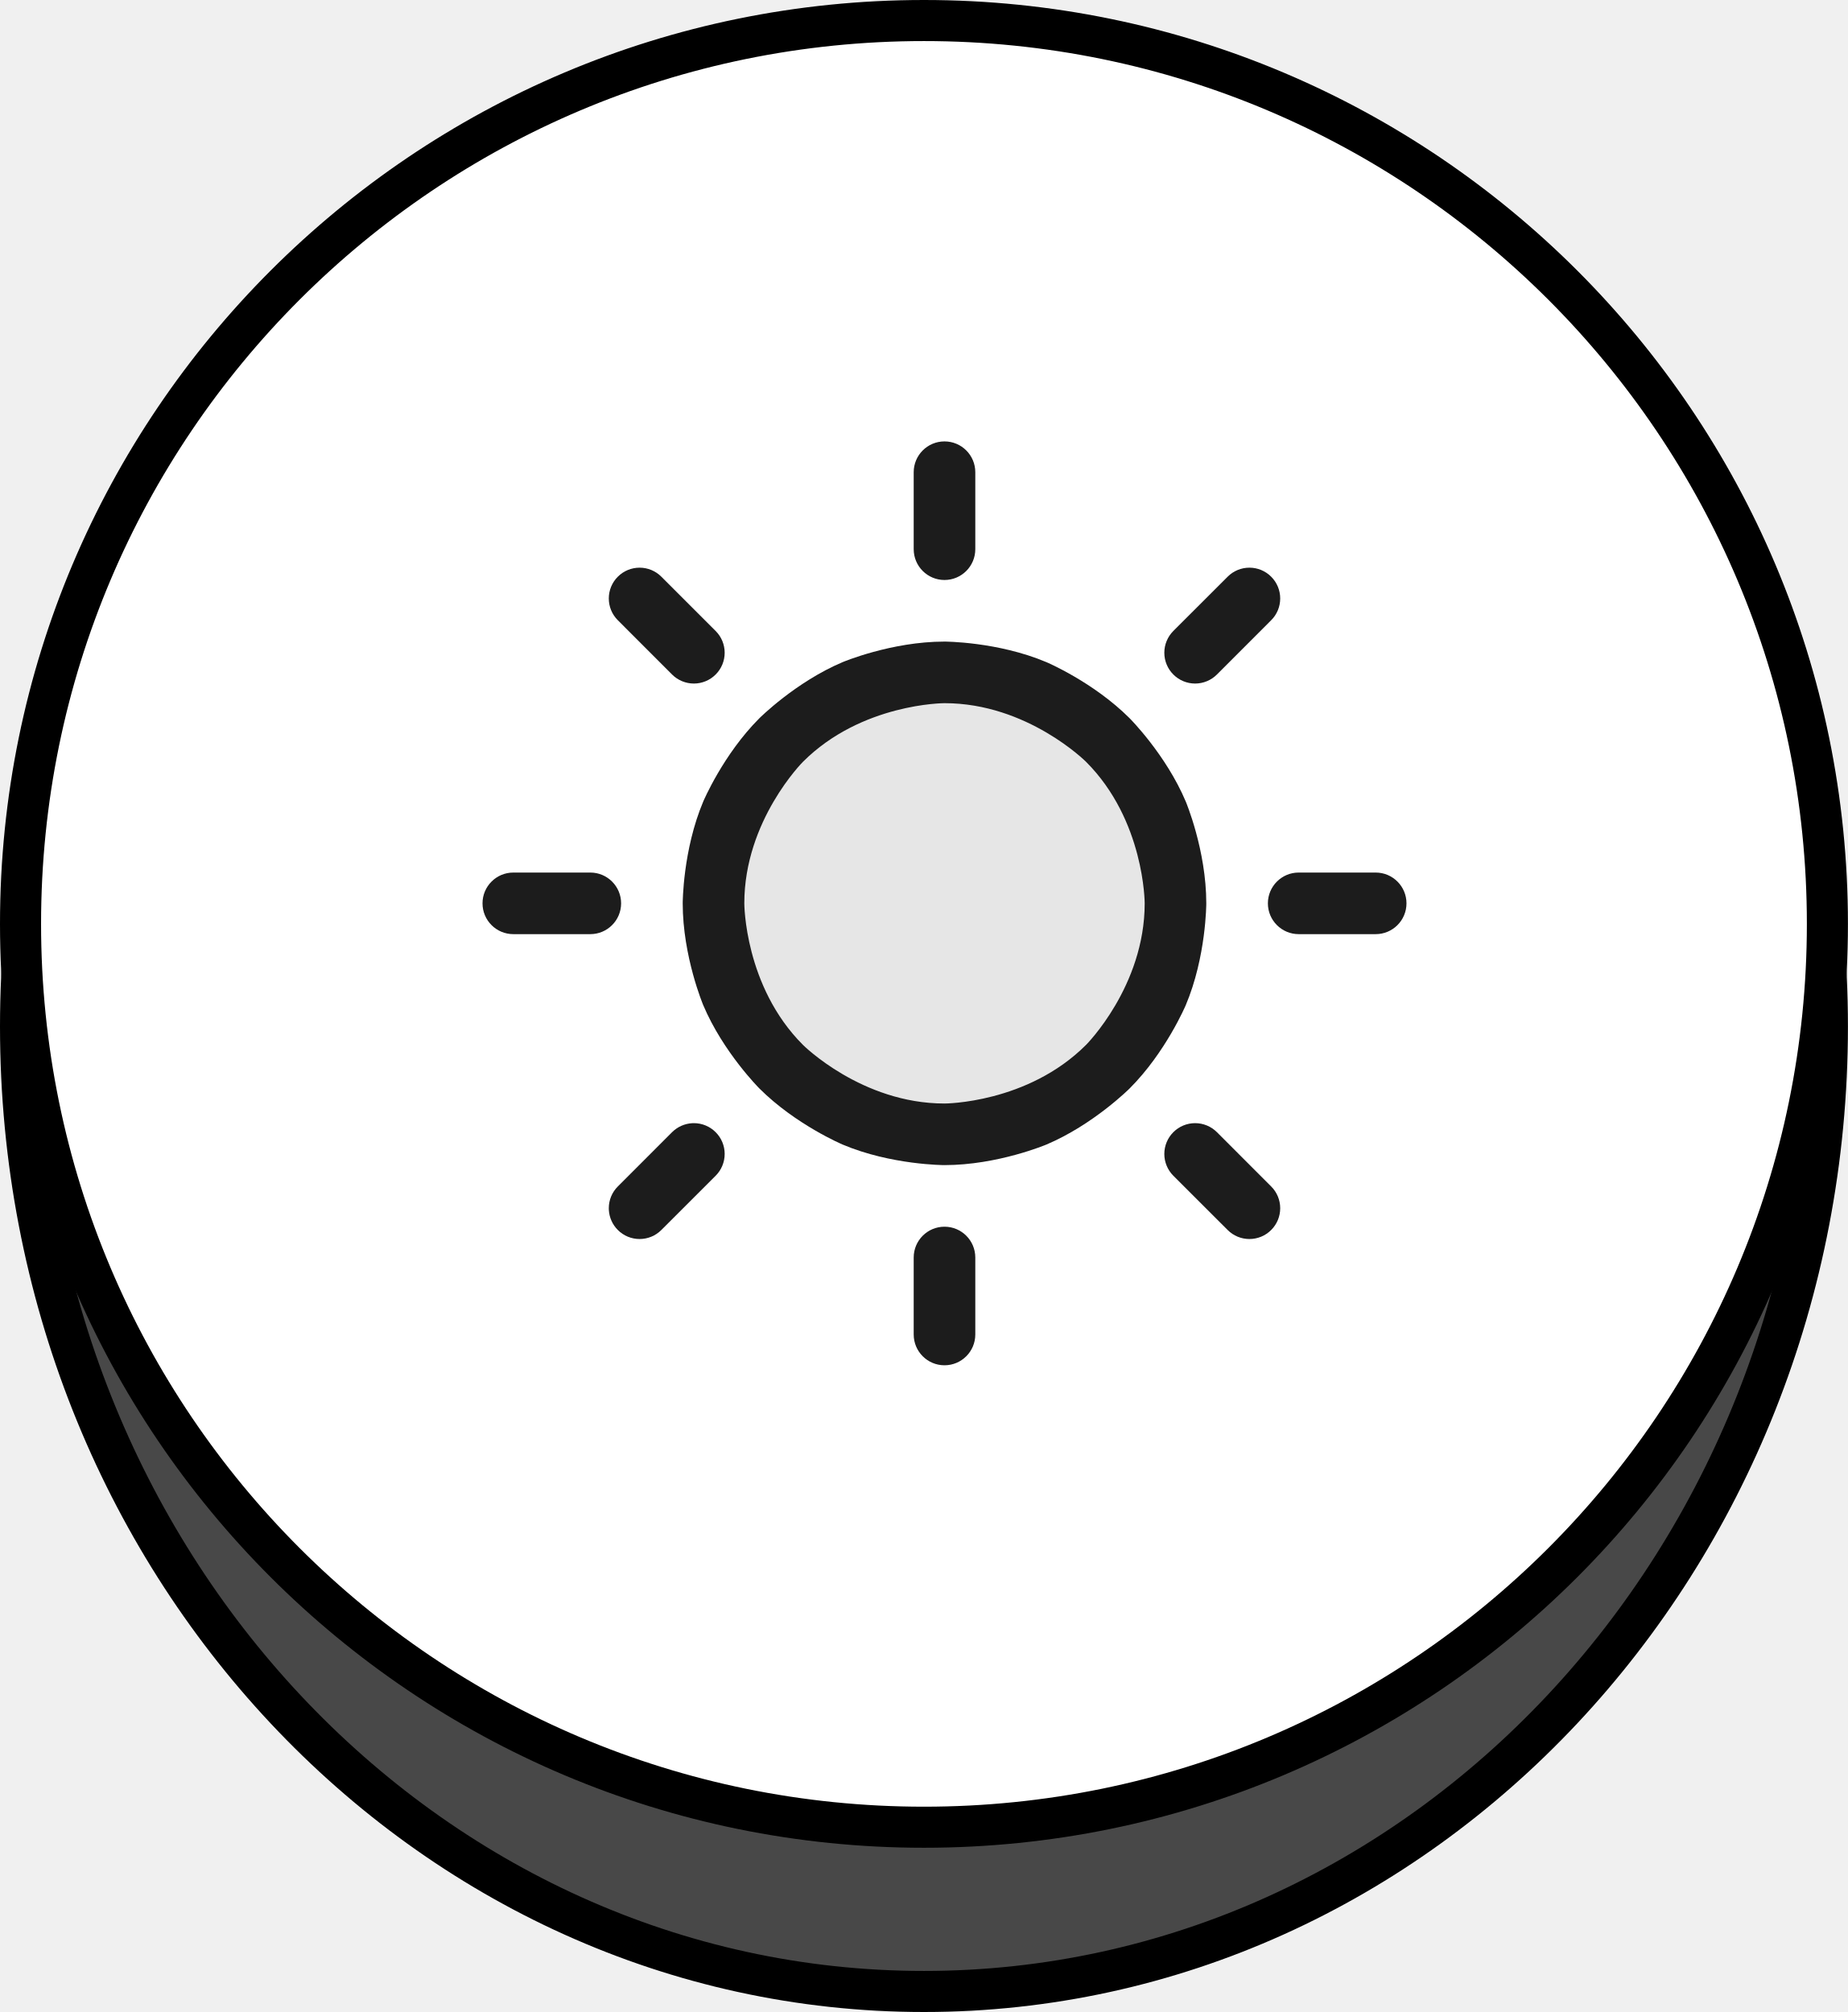
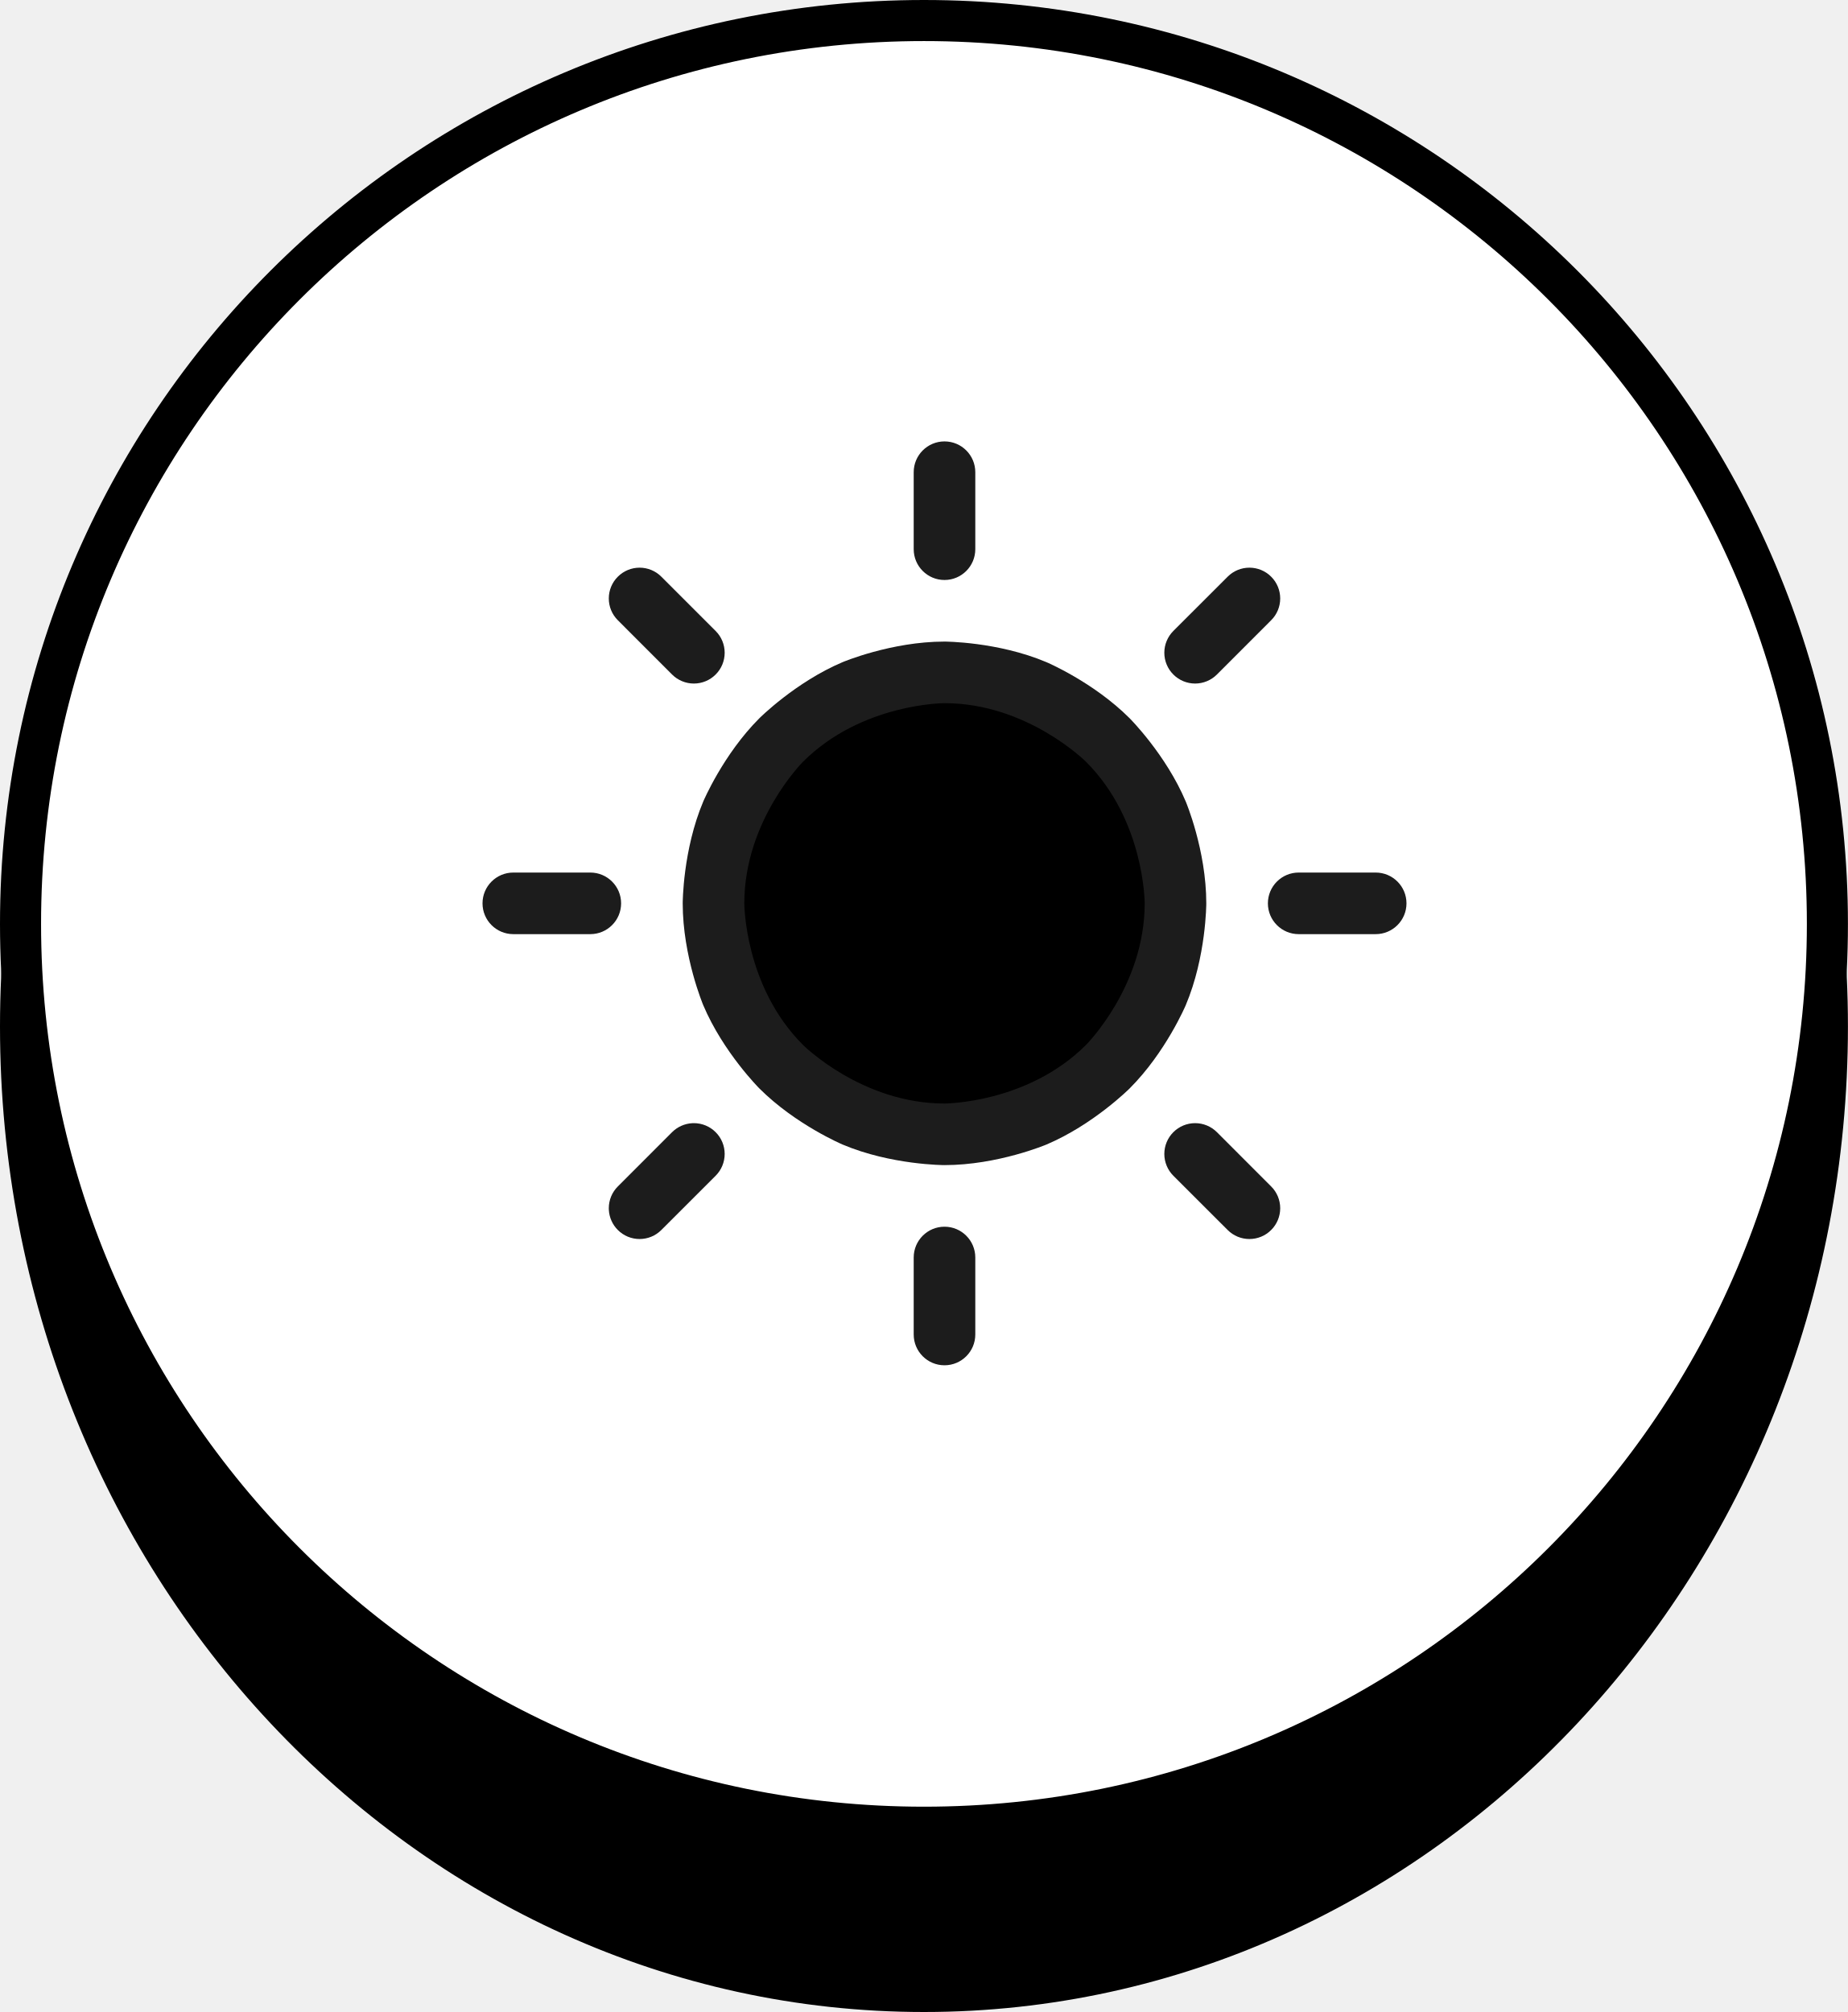
<svg xmlns="http://www.w3.org/2000/svg" width="45" height="49" viewBox="0 0 45 49" fill="none">
-   <path d="M44.5 25C44.5 38.01 34.62 48.5 22.5 48.5C10.38 48.5 0.5 38.01 0.5 25C0.5 11.99 10.38 1.5 22.5 1.5C34.62 1.5 44.5 11.99 44.5 25Z" fill="black" fill-opacity="0.7" stroke="black" />
+   <path d="M44.5 25C44.5 38.01 34.62 48.5 22.5 48.5C10.38 48.5 0.5 38.01 0.5 25C0.5 11.99 10.38 1.5 22.5 1.5C34.62 1.5 44.5 11.99 44.5 25Z" fill="black" fillOpacity="0.7" stroke="black" />
  <circle cx="22.5" cy="22.5" r="22" fill="white" stroke="black" />
-   <path d="M28.625 22C28.625 25.107 26.107 27.625 23 27.625C19.893 27.625 17.375 25.107 17.375 22C17.375 18.893 19.893 16.375 23 16.375C26.107 16.375 28.625 18.893 28.625 22Z" fill="black" fill-opacity="0.1" />
-   <path fill-rule="evenodd" clip-rule="evenodd" d="M23 15.625C23 15.625 24.297 15.625 25.482 16.126C25.482 16.126 26.626 16.61 27.508 17.492C27.508 17.492 28.39 18.374 28.874 19.518C28.874 19.518 29.375 20.703 29.375 22C29.375 22 29.375 23.297 28.874 24.482C28.874 24.482 28.39 25.626 27.508 26.508C27.508 26.508 26.626 27.39 25.482 27.874C25.482 27.874 24.297 28.375 23 28.375C23 28.375 21.703 28.375 20.518 27.874C20.518 27.874 19.374 27.39 18.492 26.508C18.492 26.508 17.61 25.626 17.126 24.482C17.126 24.482 16.625 23.297 16.625 22C16.625 22 16.625 20.703 17.126 19.518C17.126 19.518 17.61 18.374 18.492 17.492C18.492 17.492 19.374 16.61 20.518 16.126C20.518 16.126 21.703 15.625 23 15.625ZM23 17.125C23 17.125 20.981 17.125 19.553 18.553C19.553 18.553 18.125 19.981 18.125 22C18.125 22 18.125 24.019 19.553 25.447C19.553 25.447 20.981 26.875 23 26.875C23 26.875 25.019 26.875 26.447 25.447C26.447 25.447 27.875 24.019 27.875 22C27.875 22 27.875 19.981 26.447 18.553C26.447 18.553 25.019 17.125 23 17.125Z" fill="#1C1C1C" />
+   <path d="M28.625 22C28.625 25.107 26.107 27.625 23 27.625C19.893 27.625 17.375 25.107 17.375 22C17.375 18.893 19.893 16.375 23 16.375C26.107 16.375 28.625 18.893 28.625 22Z" fill="black" fillOpacity="0.1" />
+   <path fillRule="evenodd" clipRule="evenodd" d="M23 15.625C23 15.625 24.297 15.625 25.482 16.126C25.482 16.126 26.626 16.61 27.508 17.492C27.508 17.492 28.39 18.374 28.874 19.518C28.874 19.518 29.375 20.703 29.375 22C29.375 22 29.375 23.297 28.874 24.482C28.874 24.482 28.39 25.626 27.508 26.508C27.508 26.508 26.626 27.39 25.482 27.874C25.482 27.874 24.297 28.375 23 28.375C23 28.375 21.703 28.375 20.518 27.874C20.518 27.874 19.374 27.39 18.492 26.508C18.492 26.508 17.61 25.626 17.126 24.482C17.126 24.482 16.625 23.297 16.625 22C16.625 22 16.625 20.703 17.126 19.518C17.126 19.518 17.61 18.374 18.492 17.492C18.492 17.492 19.374 16.61 20.518 16.126C20.518 16.126 21.703 15.625 23 15.625ZM23 17.125C23 17.125 20.981 17.125 19.553 18.553C19.553 18.553 18.125 19.981 18.125 22C18.125 22 18.125 24.019 19.553 25.447C19.553 25.447 20.981 26.875 23 26.875C23 26.875 25.019 26.875 26.447 25.447C26.447 25.447 27.875 24.019 27.875 22C27.875 22 27.875 19.981 26.447 18.553C26.447 18.553 25.019 17.125 23 17.125Z" fill="#1C1C1C" />
  <path d="M23.75 13.375V11.5C23.75 11.086 23.414 10.75 23 10.75C22.586 10.75 22.25 11.086 22.25 11.5V13.375C22.25 13.789 22.586 14.125 23 14.125C23.414 14.125 23.75 13.789 23.75 13.375Z" fill="#1C1C1C" />
  <path d="M16.105 14.045C15.965 13.904 15.774 13.825 15.575 13.825C15.376 13.825 15.185 13.904 15.045 14.045C14.904 14.185 14.825 14.376 14.825 14.575C14.825 14.774 14.904 14.965 15.045 15.105L16.366 16.427C16.507 16.568 16.698 16.647 16.897 16.647C17.096 16.647 17.287 16.568 17.427 16.427C17.568 16.287 17.647 16.096 17.647 15.897C17.647 15.698 17.568 15.507 17.427 15.367L16.105 14.045Z" fill="#1C1C1C" />
  <path d="M14.375 21.25H12.5C12.086 21.25 11.75 21.586 11.75 22C11.75 22.414 12.086 22.75 12.5 22.75H14.375C14.789 22.75 15.125 22.414 15.125 22C15.125 21.586 14.789 21.25 14.375 21.25Z" fill="#1C1C1C" />
  <path d="M15.045 28.895C14.904 29.035 14.825 29.226 14.825 29.425C14.825 29.438 14.825 29.451 14.826 29.464C14.836 29.649 14.914 29.824 15.045 29.955C15.185 30.096 15.376 30.175 15.575 30.175C15.774 30.175 15.965 30.096 16.105 29.955L17.427 28.634C17.568 28.493 17.647 28.302 17.647 28.103C17.647 27.904 17.568 27.713 17.427 27.573C17.287 27.432 17.096 27.353 16.897 27.353C16.884 27.353 16.871 27.354 16.858 27.354C16.673 27.364 16.498 27.442 16.366 27.573L15.045 28.895Z" fill="#1C1C1C" />
  <path d="M22.25 30.625V32.5C22.25 32.914 22.586 33.25 23 33.25C23.414 33.25 23.75 32.914 23.75 32.5V30.625C23.75 30.211 23.414 29.875 23 29.875C22.586 29.875 22.25 30.211 22.25 30.625Z" fill="#1C1C1C" />
  <path d="M28.573 28.634L29.895 29.955C30.035 30.096 30.226 30.175 30.425 30.175C30.624 30.175 30.815 30.096 30.955 29.955C31.096 29.815 31.175 29.624 31.175 29.425C31.175 29.226 31.096 29.035 30.955 28.895L29.634 27.573C29.493 27.432 29.302 27.353 29.103 27.353C28.904 27.353 28.713 27.432 28.573 27.573C28.432 27.713 28.353 27.904 28.353 28.103C28.353 28.302 28.432 28.493 28.573 28.634Z" fill="#1C1C1C" />
  <path d="M31.625 22.75H33.5C33.914 22.75 34.25 22.414 34.25 22C34.25 21.586 33.914 21.25 33.5 21.25H31.625C31.211 21.25 30.875 21.586 30.875 22C30.875 22.414 31.211 22.75 31.625 22.75Z" fill="#1C1C1C" />
  <path d="M30.955 15.105C31.096 14.965 31.175 14.774 31.175 14.575C31.175 14.376 31.096 14.185 30.955 14.045C30.815 13.904 30.624 13.825 30.425 13.825C30.226 13.825 30.035 13.904 29.895 14.045L28.573 15.366C28.432 15.507 28.353 15.698 28.353 15.897C28.353 16.096 28.432 16.287 28.573 16.427C28.713 16.568 28.904 16.647 29.103 16.647C29.302 16.647 29.493 16.568 29.634 16.427L30.955 15.105Z" fill="#1C1C1C" />
</svg>
